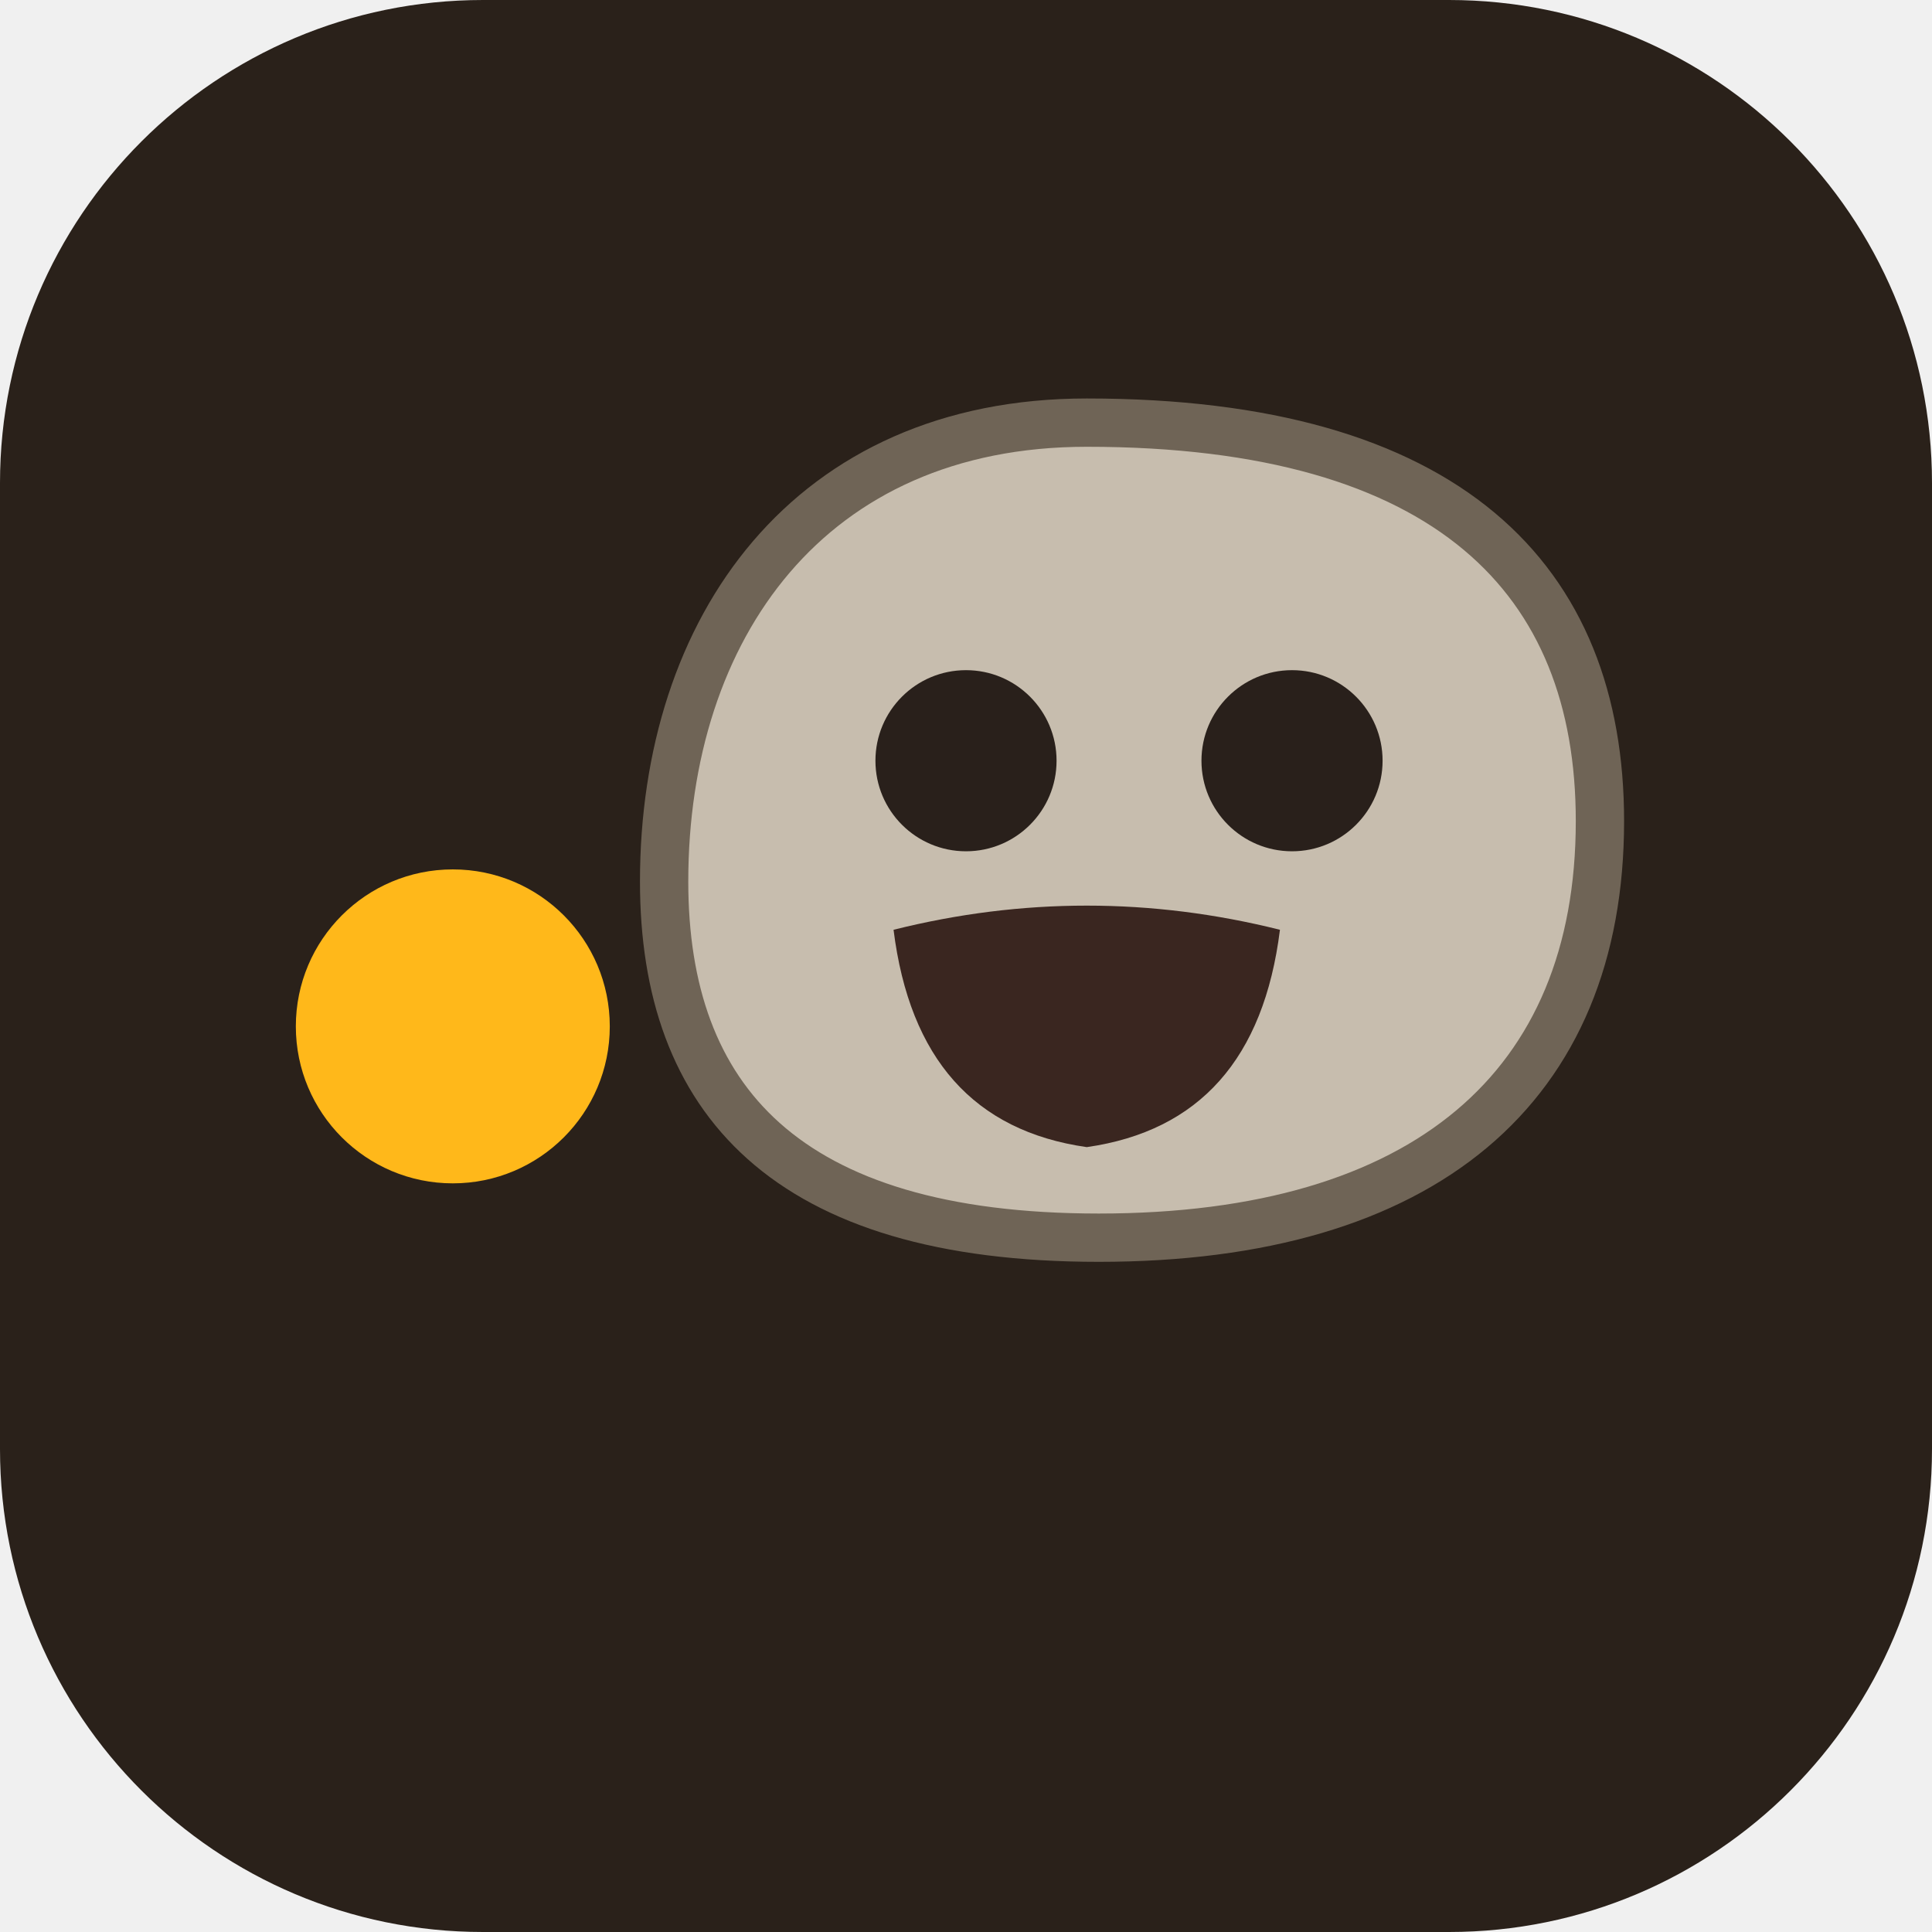
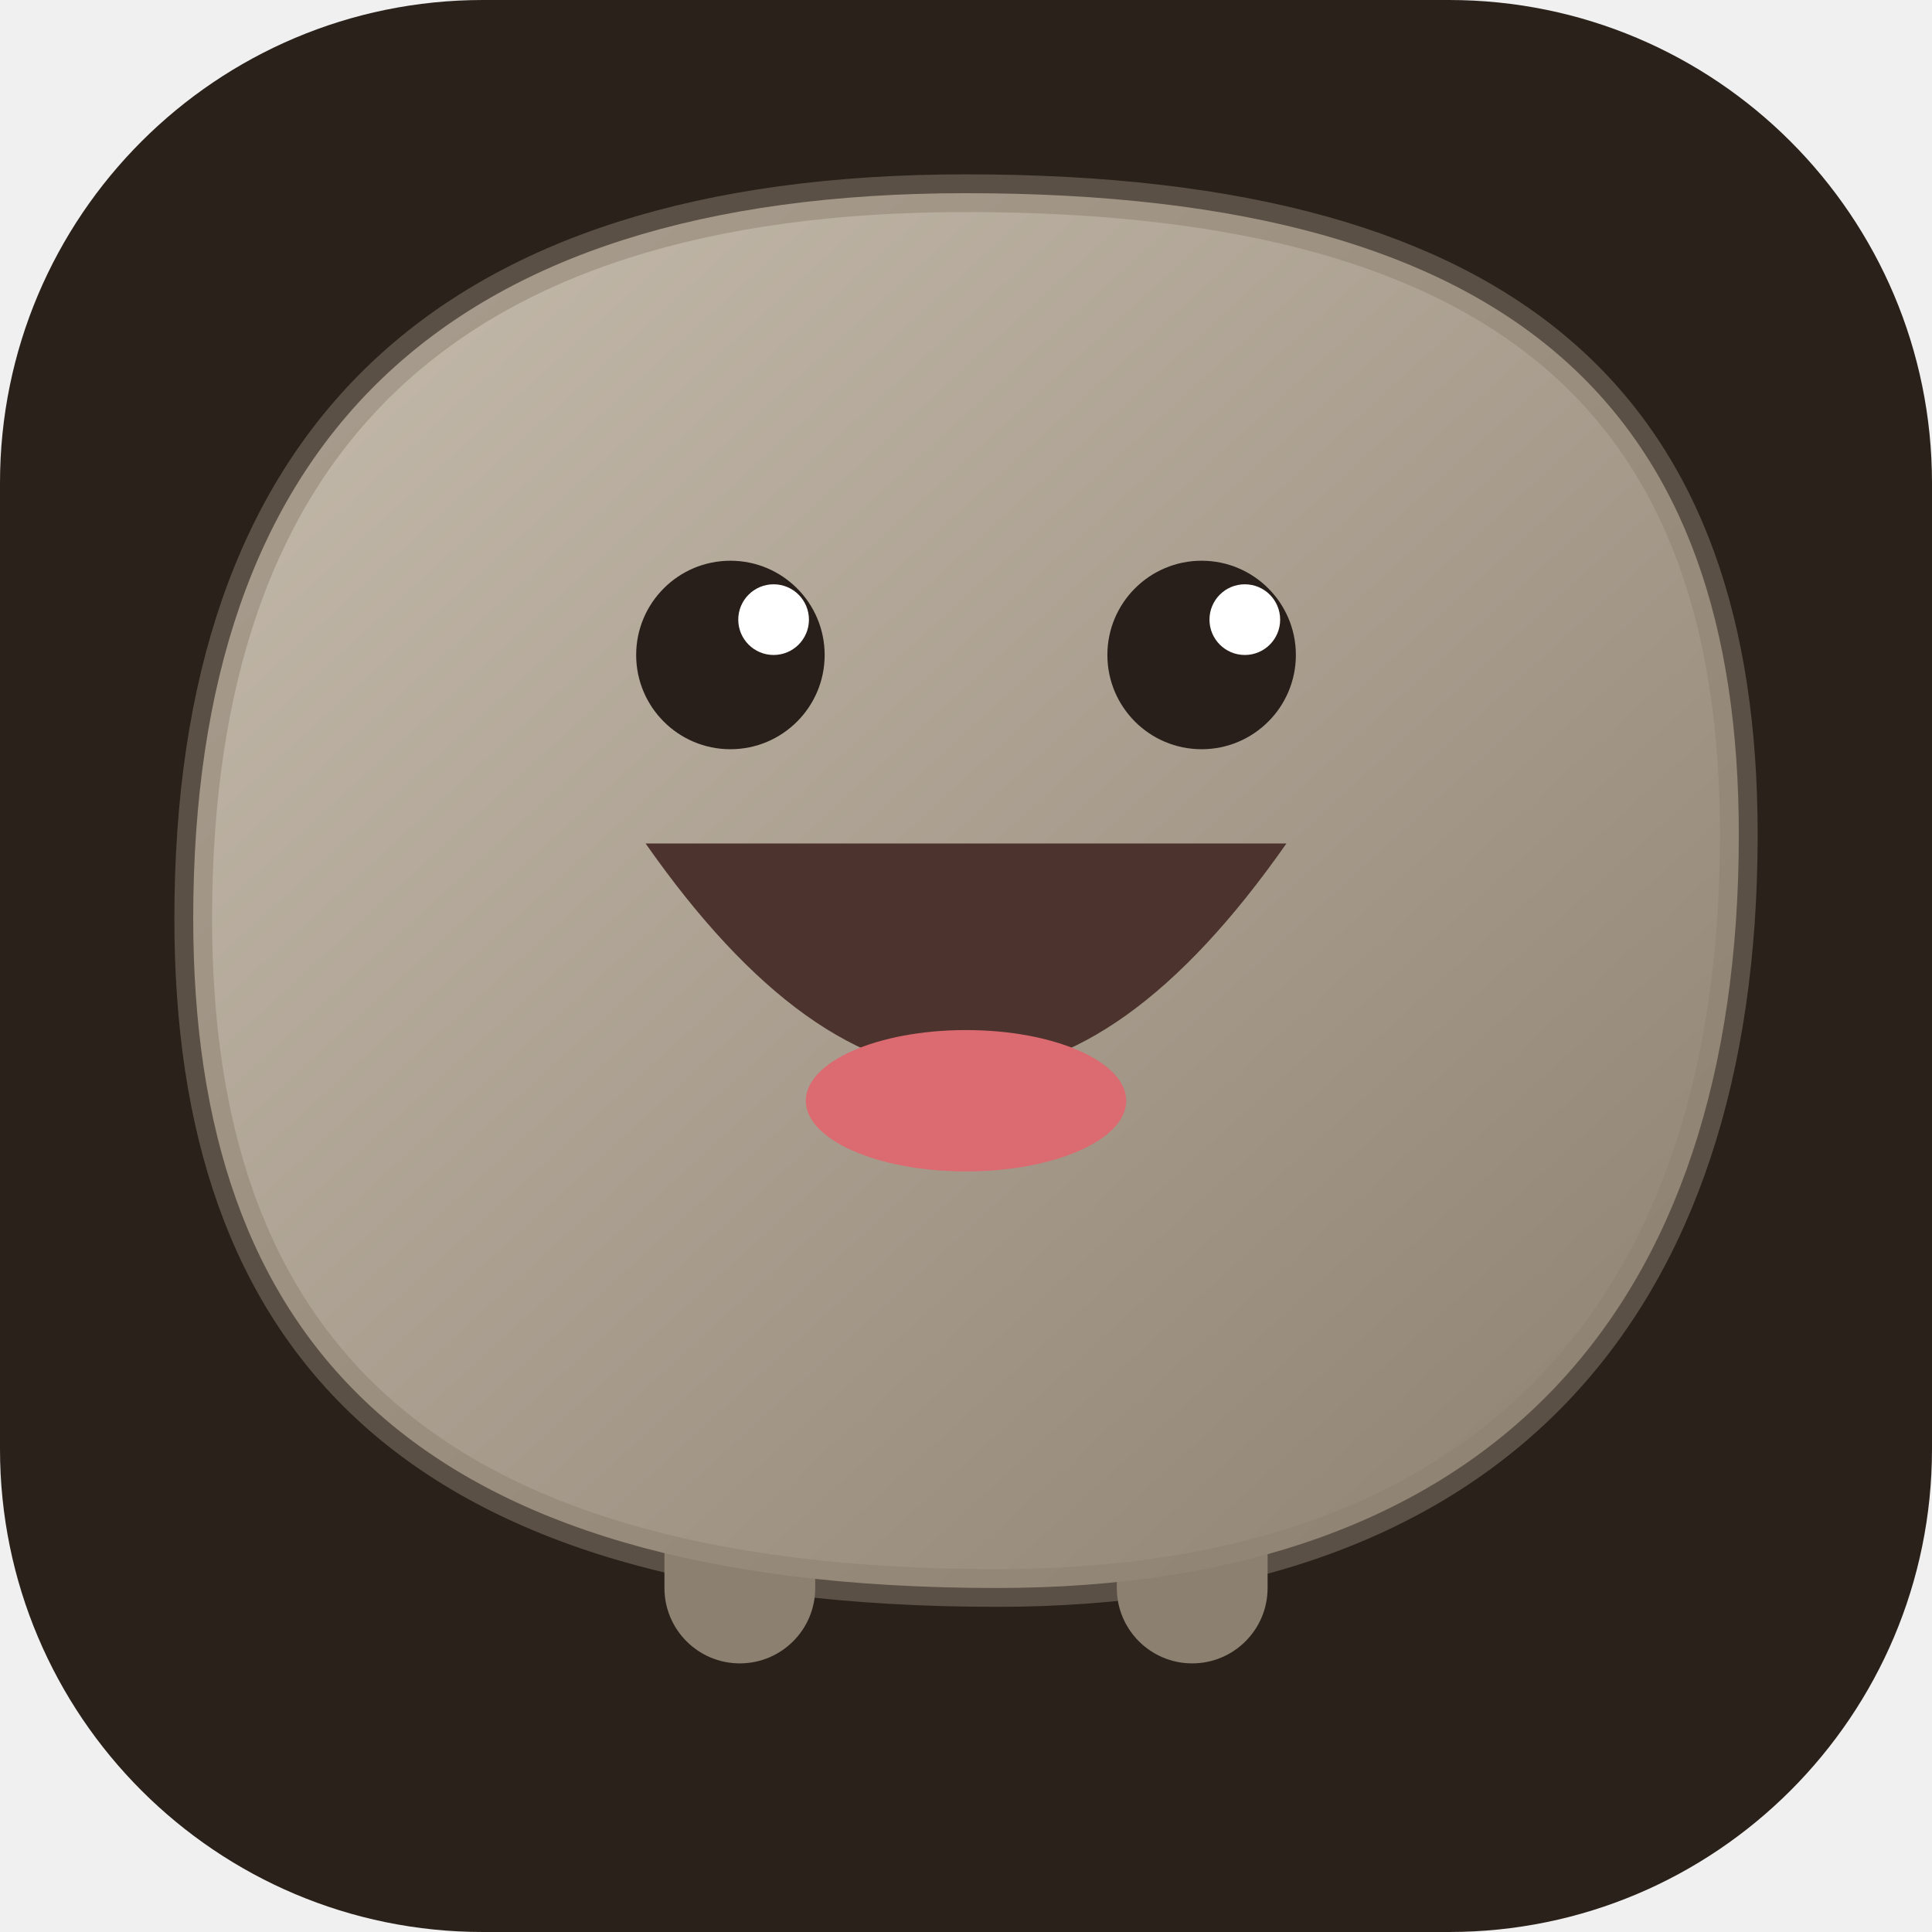
- <svg xmlns="http://www.w3.org/2000/svg" viewBox="0 0 32 32">
-   <rect width="32" height="32" rx="8" fill="#2A211A" />
-   <circle cx="7.5" cy="17" r="2.6" fill="#FFB81A" />
-   <path d="M18 7 C24 7 26.5 9.6 26.5 13.6 C26.5 18 23.6 20.5 18.2 20.5 C13 20.5 11 18.2 11 14.6 C11 10.4 13.4 7 18 7 Z" fill="#C7BDAE" stroke="#6F6456" stroke-width="0.8" />
-   <circle cx="16" cy="12.6" r="1.5" fill="#29201B" />
-   <circle cx="21.4" cy="12.6" r="1.5" fill="#29201B" />
-   <path d="M14.8 15.4 Q18 14.6 21.2 15.4 Q20.8 18.6 18 19 Q15.2 18.6 14.8 15.4 Z" fill="#3A2620" />
+ <svg xmlns="http://www.w3.org/2000/svg" viewBox="0 0 240 240">
+   <defs>
+     <linearGradient id="stone" x1="0" y1="0" x2="1" y2="1">
+       <stop offset="0" stop-color="#C7BDAE" />
+       <stop offset="1" stop-color="#8C8070" />
+     </linearGradient>
+   </defs>
+   <rect width="240" height="240" rx="60" fill="#2A211A" />
+   <g transform="translate(2.93,-6.44) scale(0.9756)">
+     <rect x="81.6" y="184.8" width="19.2" height="33.6" rx="9.6" fill="#8C8070" />
+     <rect x="139.2" y="184.8" width="19.2" height="33.6" rx="9.6" fill="#8C8070" />
+     <path d="M120 31.2 C190.85 31.2 218.4 59.62 218.4 112.9 C218.4 173.28 186.91 208.8 123.94 208.8 C49.15 208.8 21.6 176.83 21.6 123.55 C21.6 63.17 53.09 31.2 120 31.2 Z" fill="url(#stone)" stroke="#8C8070" stroke-width="4.8" stroke-opacity="0.5" />
+     <circle cx="90" cy="90" r="12" fill="#291F1A" />
+     <circle cx="95.5" cy="85.5" r="4.5" fill="#fff" />
+     <circle cx="150" cy="90" r="12" fill="#291F1A" />
+     <circle cx="155.5" cy="85.5" r="4.5" fill="#fff" />
+     <path d="M79.2 114 L160.8 114 Q120 172.32 79.2 114 Z" fill="#4D332E" />
+     <ellipse cx="120" cy="146.76" rx="20.4" ry="9" fill="#DB6B70" />
+   </g>
</svg>
